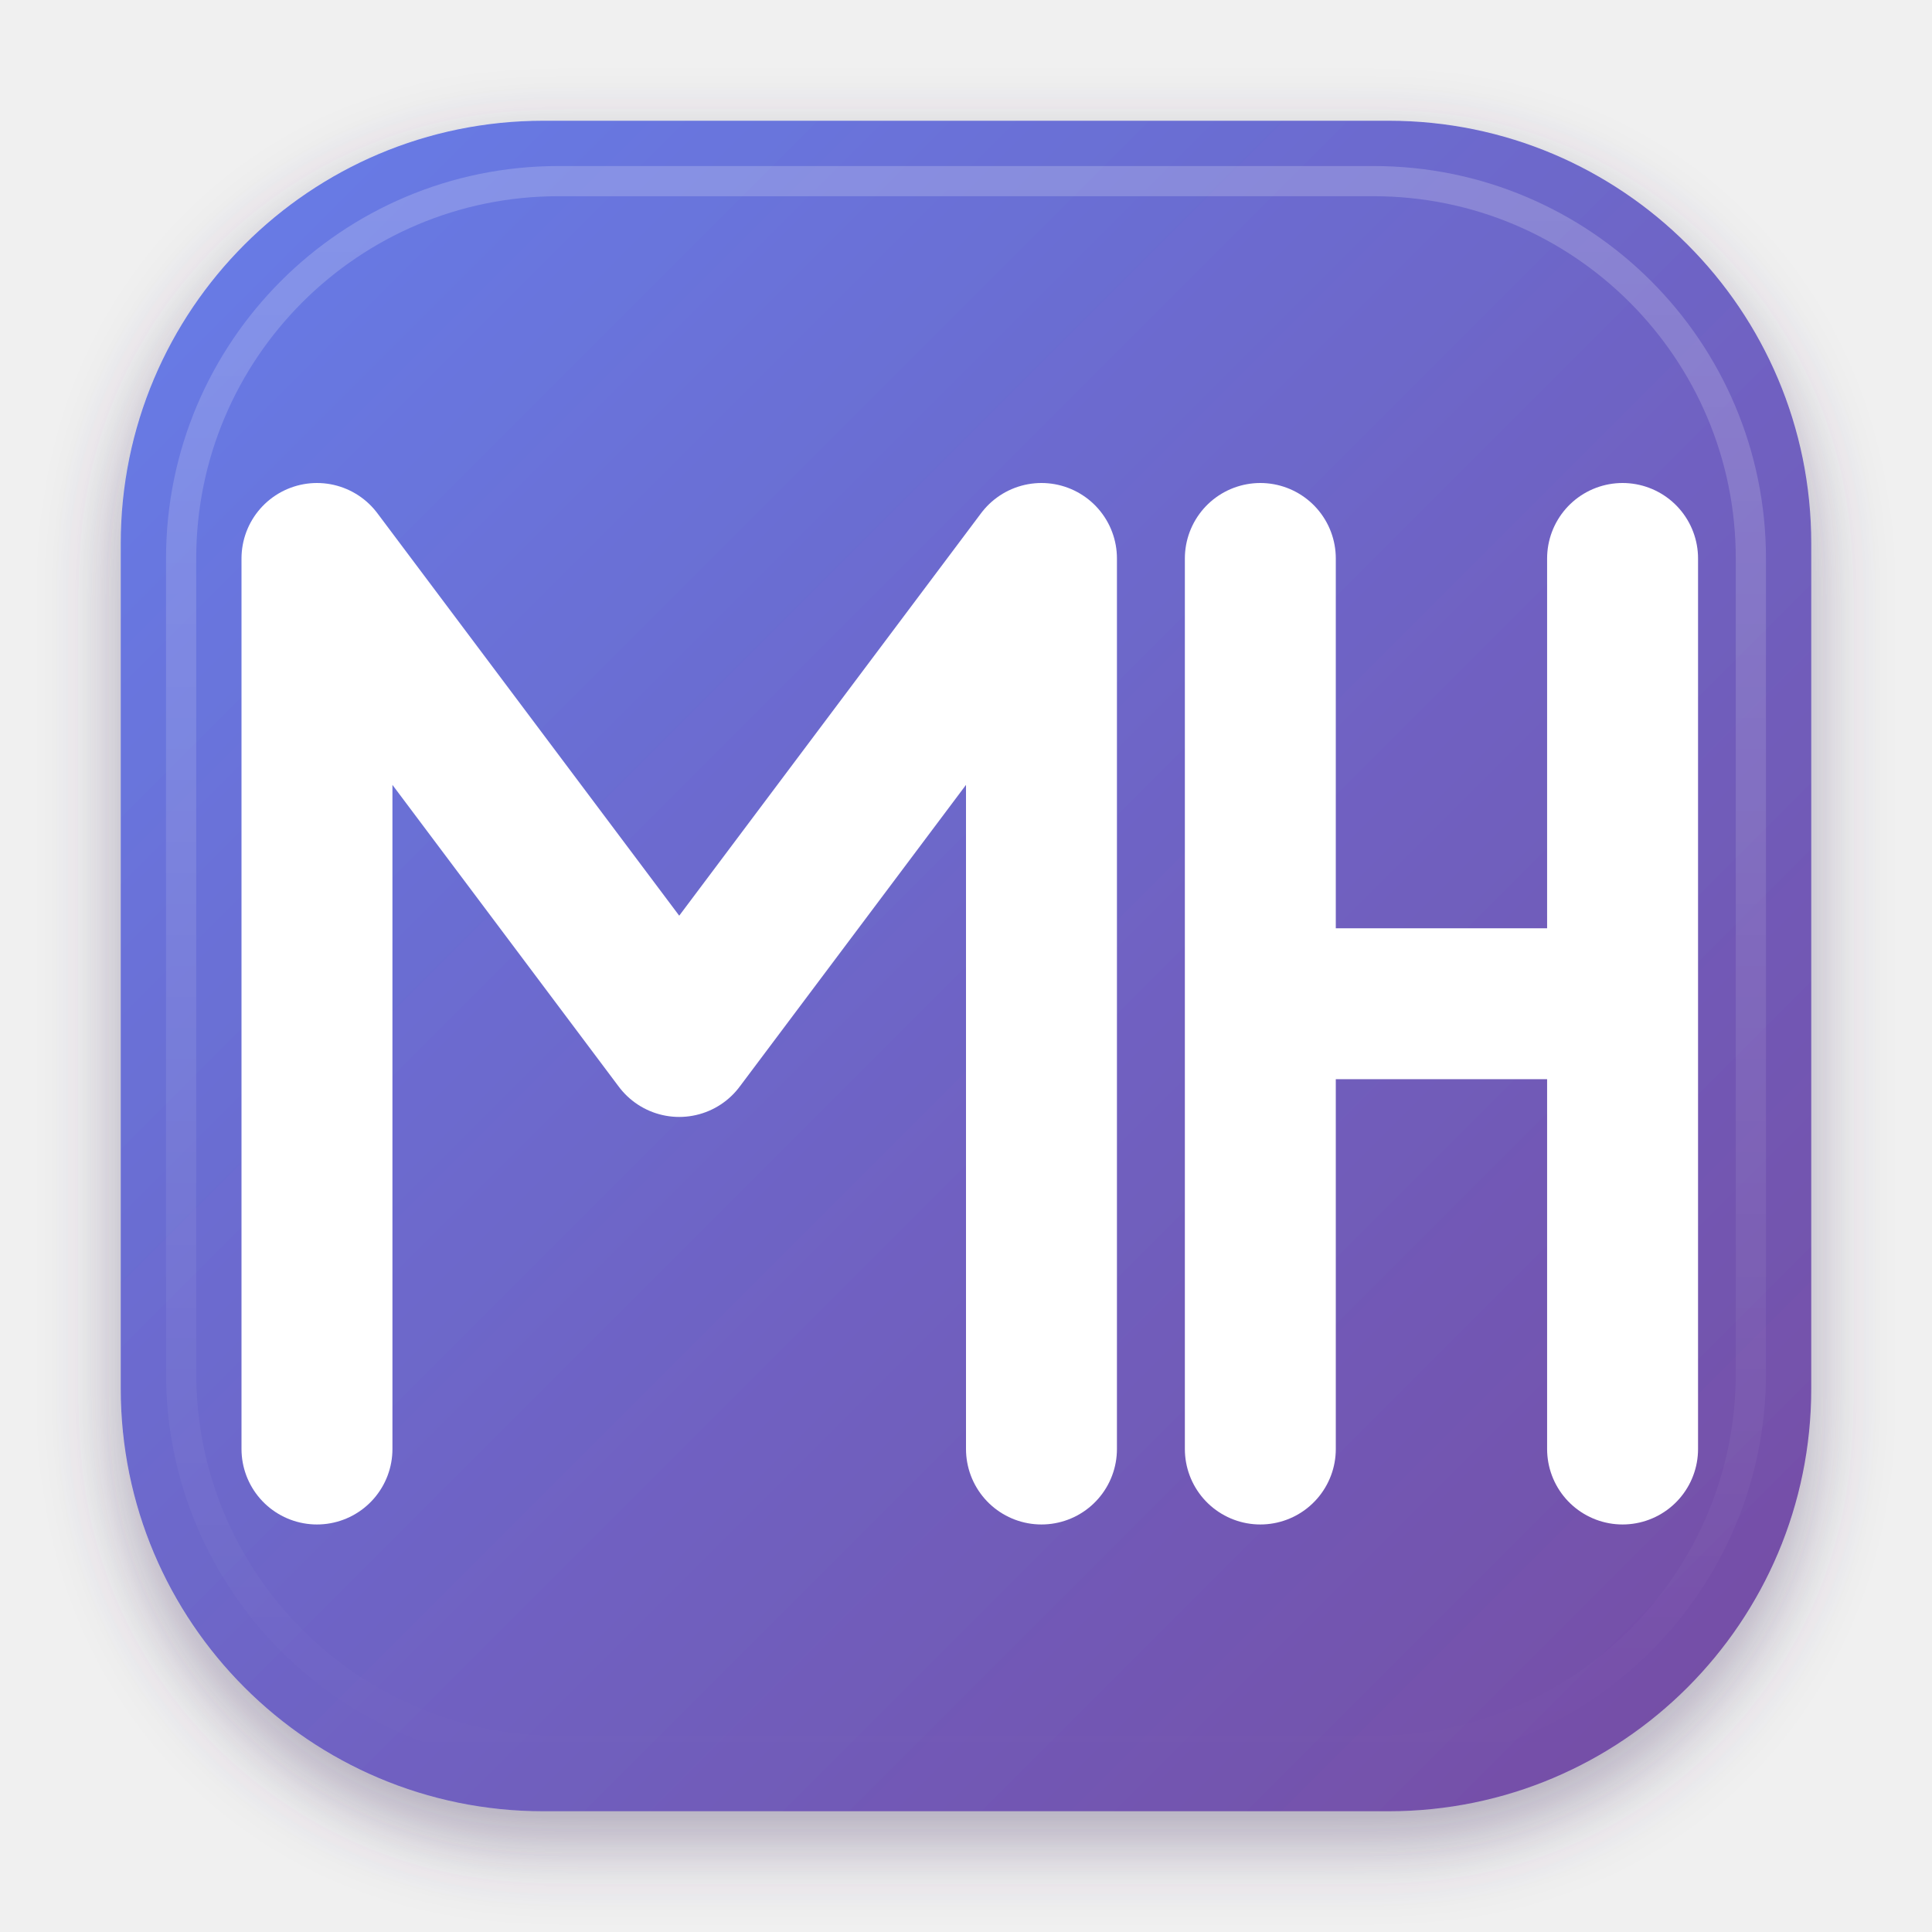
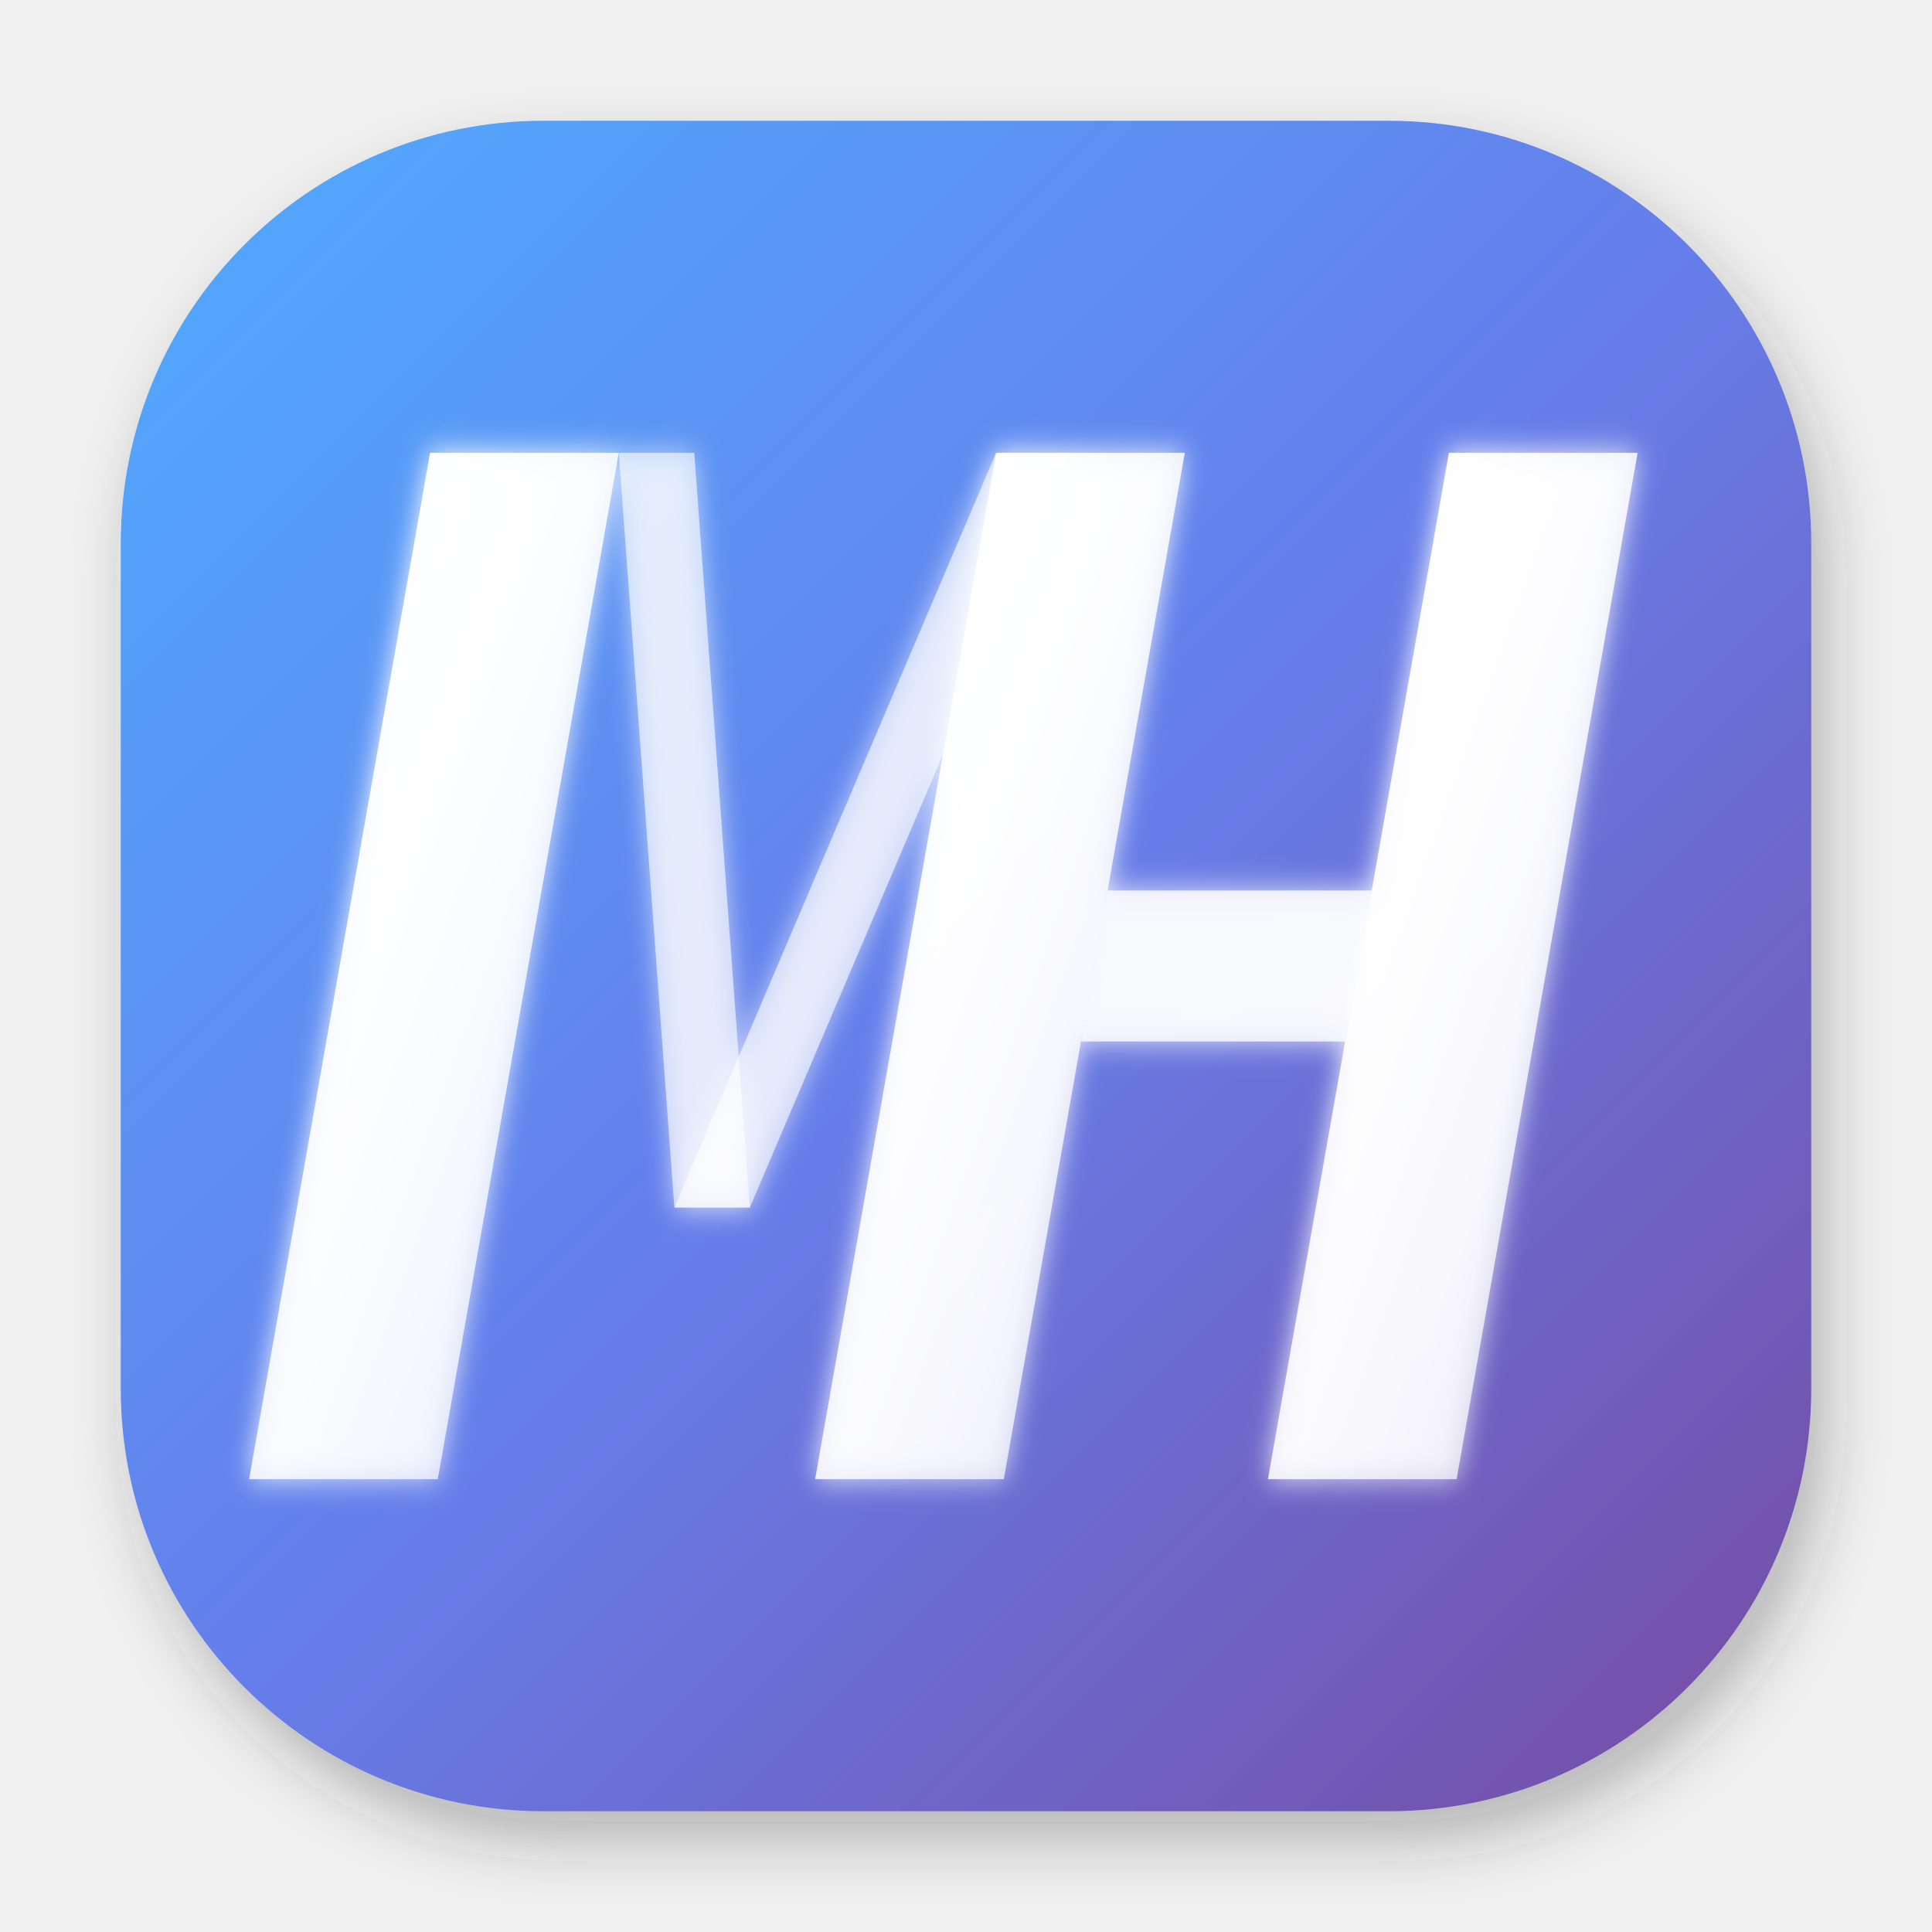
<svg xmlns="http://www.w3.org/2000/svg" width="512" height="512" viewBox="0 0 512 512">
  <defs>
-     <linearGradient id="brand-grad" x1="0%" y1="0%" x2="100%" y2="100%">
-       <stop offset="0%" stop-color="#667eea" />
+     <linearGradient id="bg-grad" x1="0%" y1="0%" x2="100%" y2="100%">
+       <stop offset="0%" stop-color="#4facfe" />
+       <stop offset="50%" stop-color="#667eea" />
      <stop offset="100%" stop-color="#764ba2" />
    </linearGradient>
-     <linearGradient id="inner-glow" x1="50%" y1="0%" x2="50%" y2="100%">
-       <stop offset="0%" stop-color="white" stop-opacity="0.2" />
-       <stop offset="100%" stop-color="white" stop-opacity="0" />
+     <linearGradient id="crystal-grad" x1="0%" y1="0%" x2="100%" y2="100%">
+       <stop offset="0%" stop-color="#ffffff" stop-opacity="1" />
+       <stop offset="100%" stop-color="#ffffff" stop-opacity="0.7" />
    </linearGradient>
+     <filter id="glow" x="-20%" y="-20%" width="140%" height="140%">
+       <feGaussianBlur stdDeviation="4" result="blur" />
+       <feComposite in="SourceGraphic" in2="blur" operator="over" />
+     </filter>
    <filter id="shadow" x="-20%" y="-20%" width="140%" height="140%">
-       <feDropShadow dx="0" dy="8" stdDeviation="10" flood-color="#4a3b69" flood-opacity="0.4" />
+       <feDropShadow dx="4" dy="8" stdDeviation="8" flood-color="#333" flood-opacity="0.3" />
    </filter>
  </defs>
-   <rect x="32" y="32" width="448" height="448" rx="112" fill="url(#brand-grad)" filter="url(#shadow)" />
-   <rect x="48" y="48" width="416" height="416" rx="100" fill="none" stroke="url(#inner-glow)" stroke-width="8" />
-   <g transform="translate(64, 128)" fill="none" stroke="white" stroke-width="40" stroke-linecap="round" stroke-linejoin="round">
-     <path d="M20 256 V20 L116 148 L212 20 V256" />
-     <path d="M270 20 V256 M270 138 H366 M366 20 V256" />
+   <rect x="32" y="32" width="448" height="448" rx="112" fill="url(#bg-grad)" filter="url(#shadow)" />
+   <g transform="translate(256, 256) skewX(-10) translate(-256, -256)" filter="url(#glow)">
+     <path d="M90 120 L140 120 L140 392 L90 392 Z" fill="url(#crystal-grad)" />
+     <path d="M140 120 L190 320 L210 320 L160 120 Z" fill="#ffffff" fill-opacity="0.6" />
+     <path d="M190 320 L240 120 L260 120 L210 320 Z" fill="#ffffff" fill-opacity="0.6" />
+     <path d="M240 120 L290 120 L290 392 L240 392 Z" fill="url(#crystal-grad)" />
+     <path d="M290 236 L360 236 L360 276 L290 276 Z" fill="#ffffff" fill-opacity="0.8" />
+     <path d="M360 120 L410 120 L410 392 L360 392 Z" fill="url(#crystal-grad)" />
  </g>
</svg>
